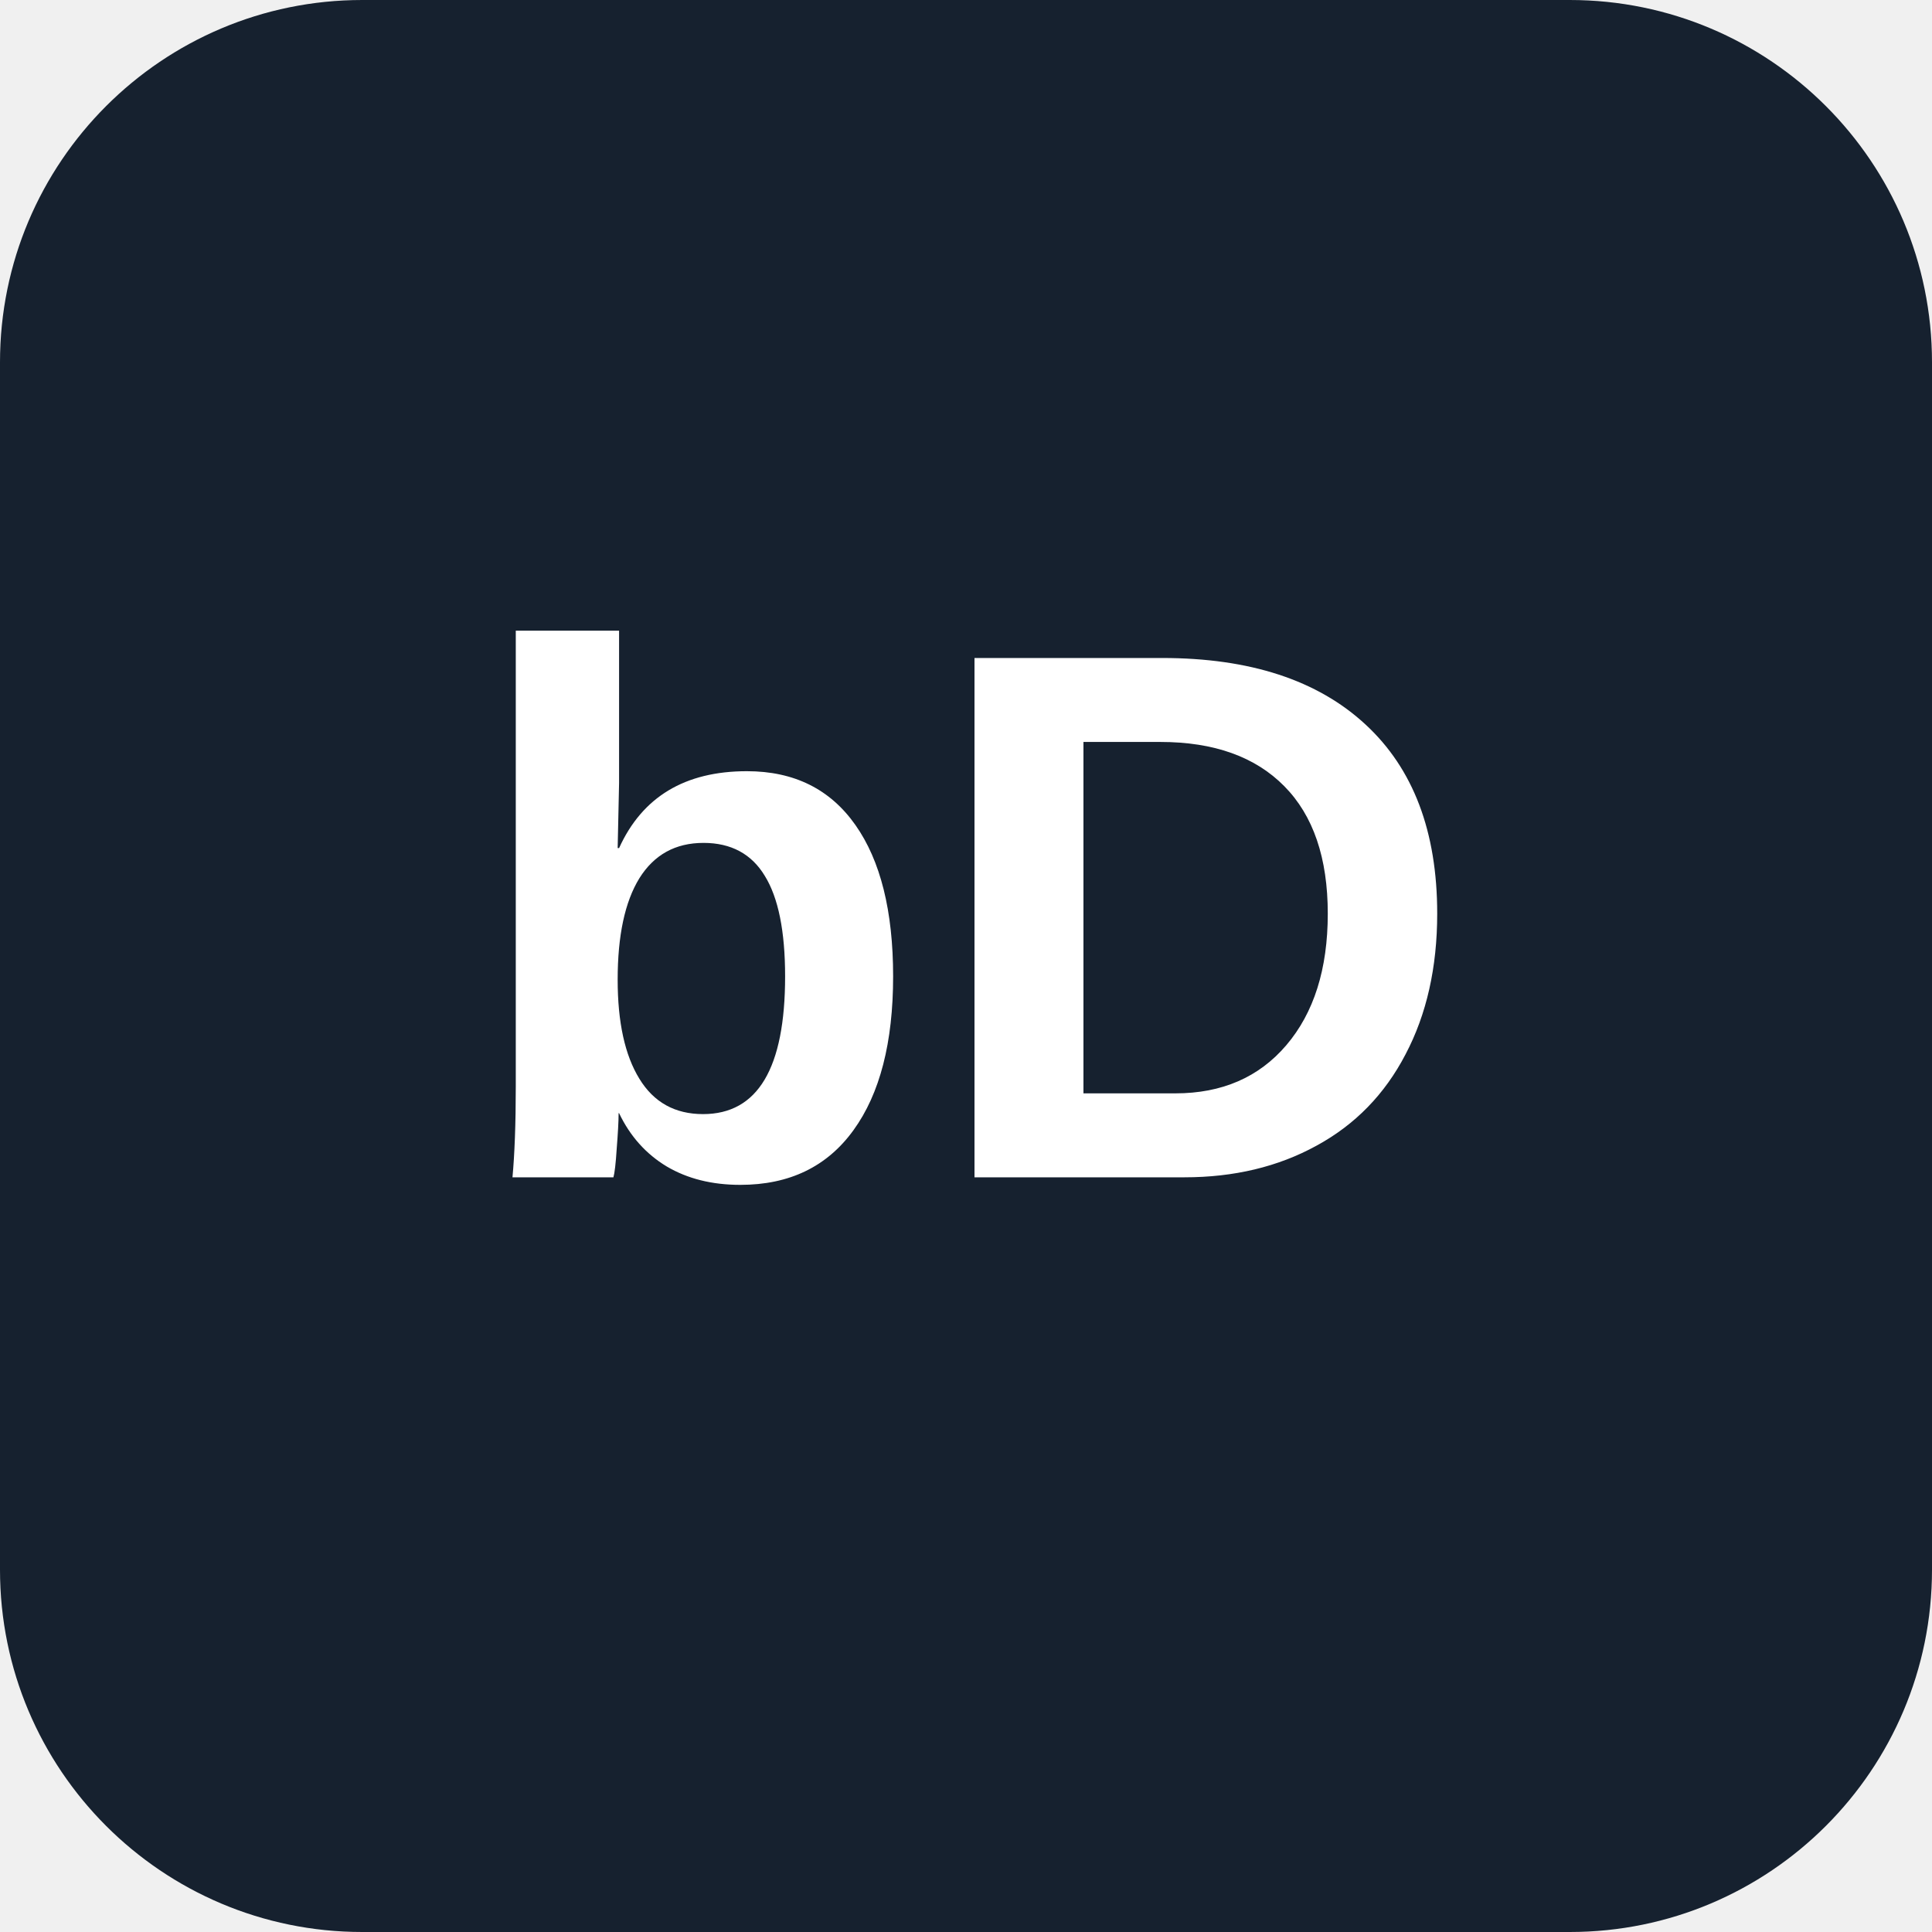
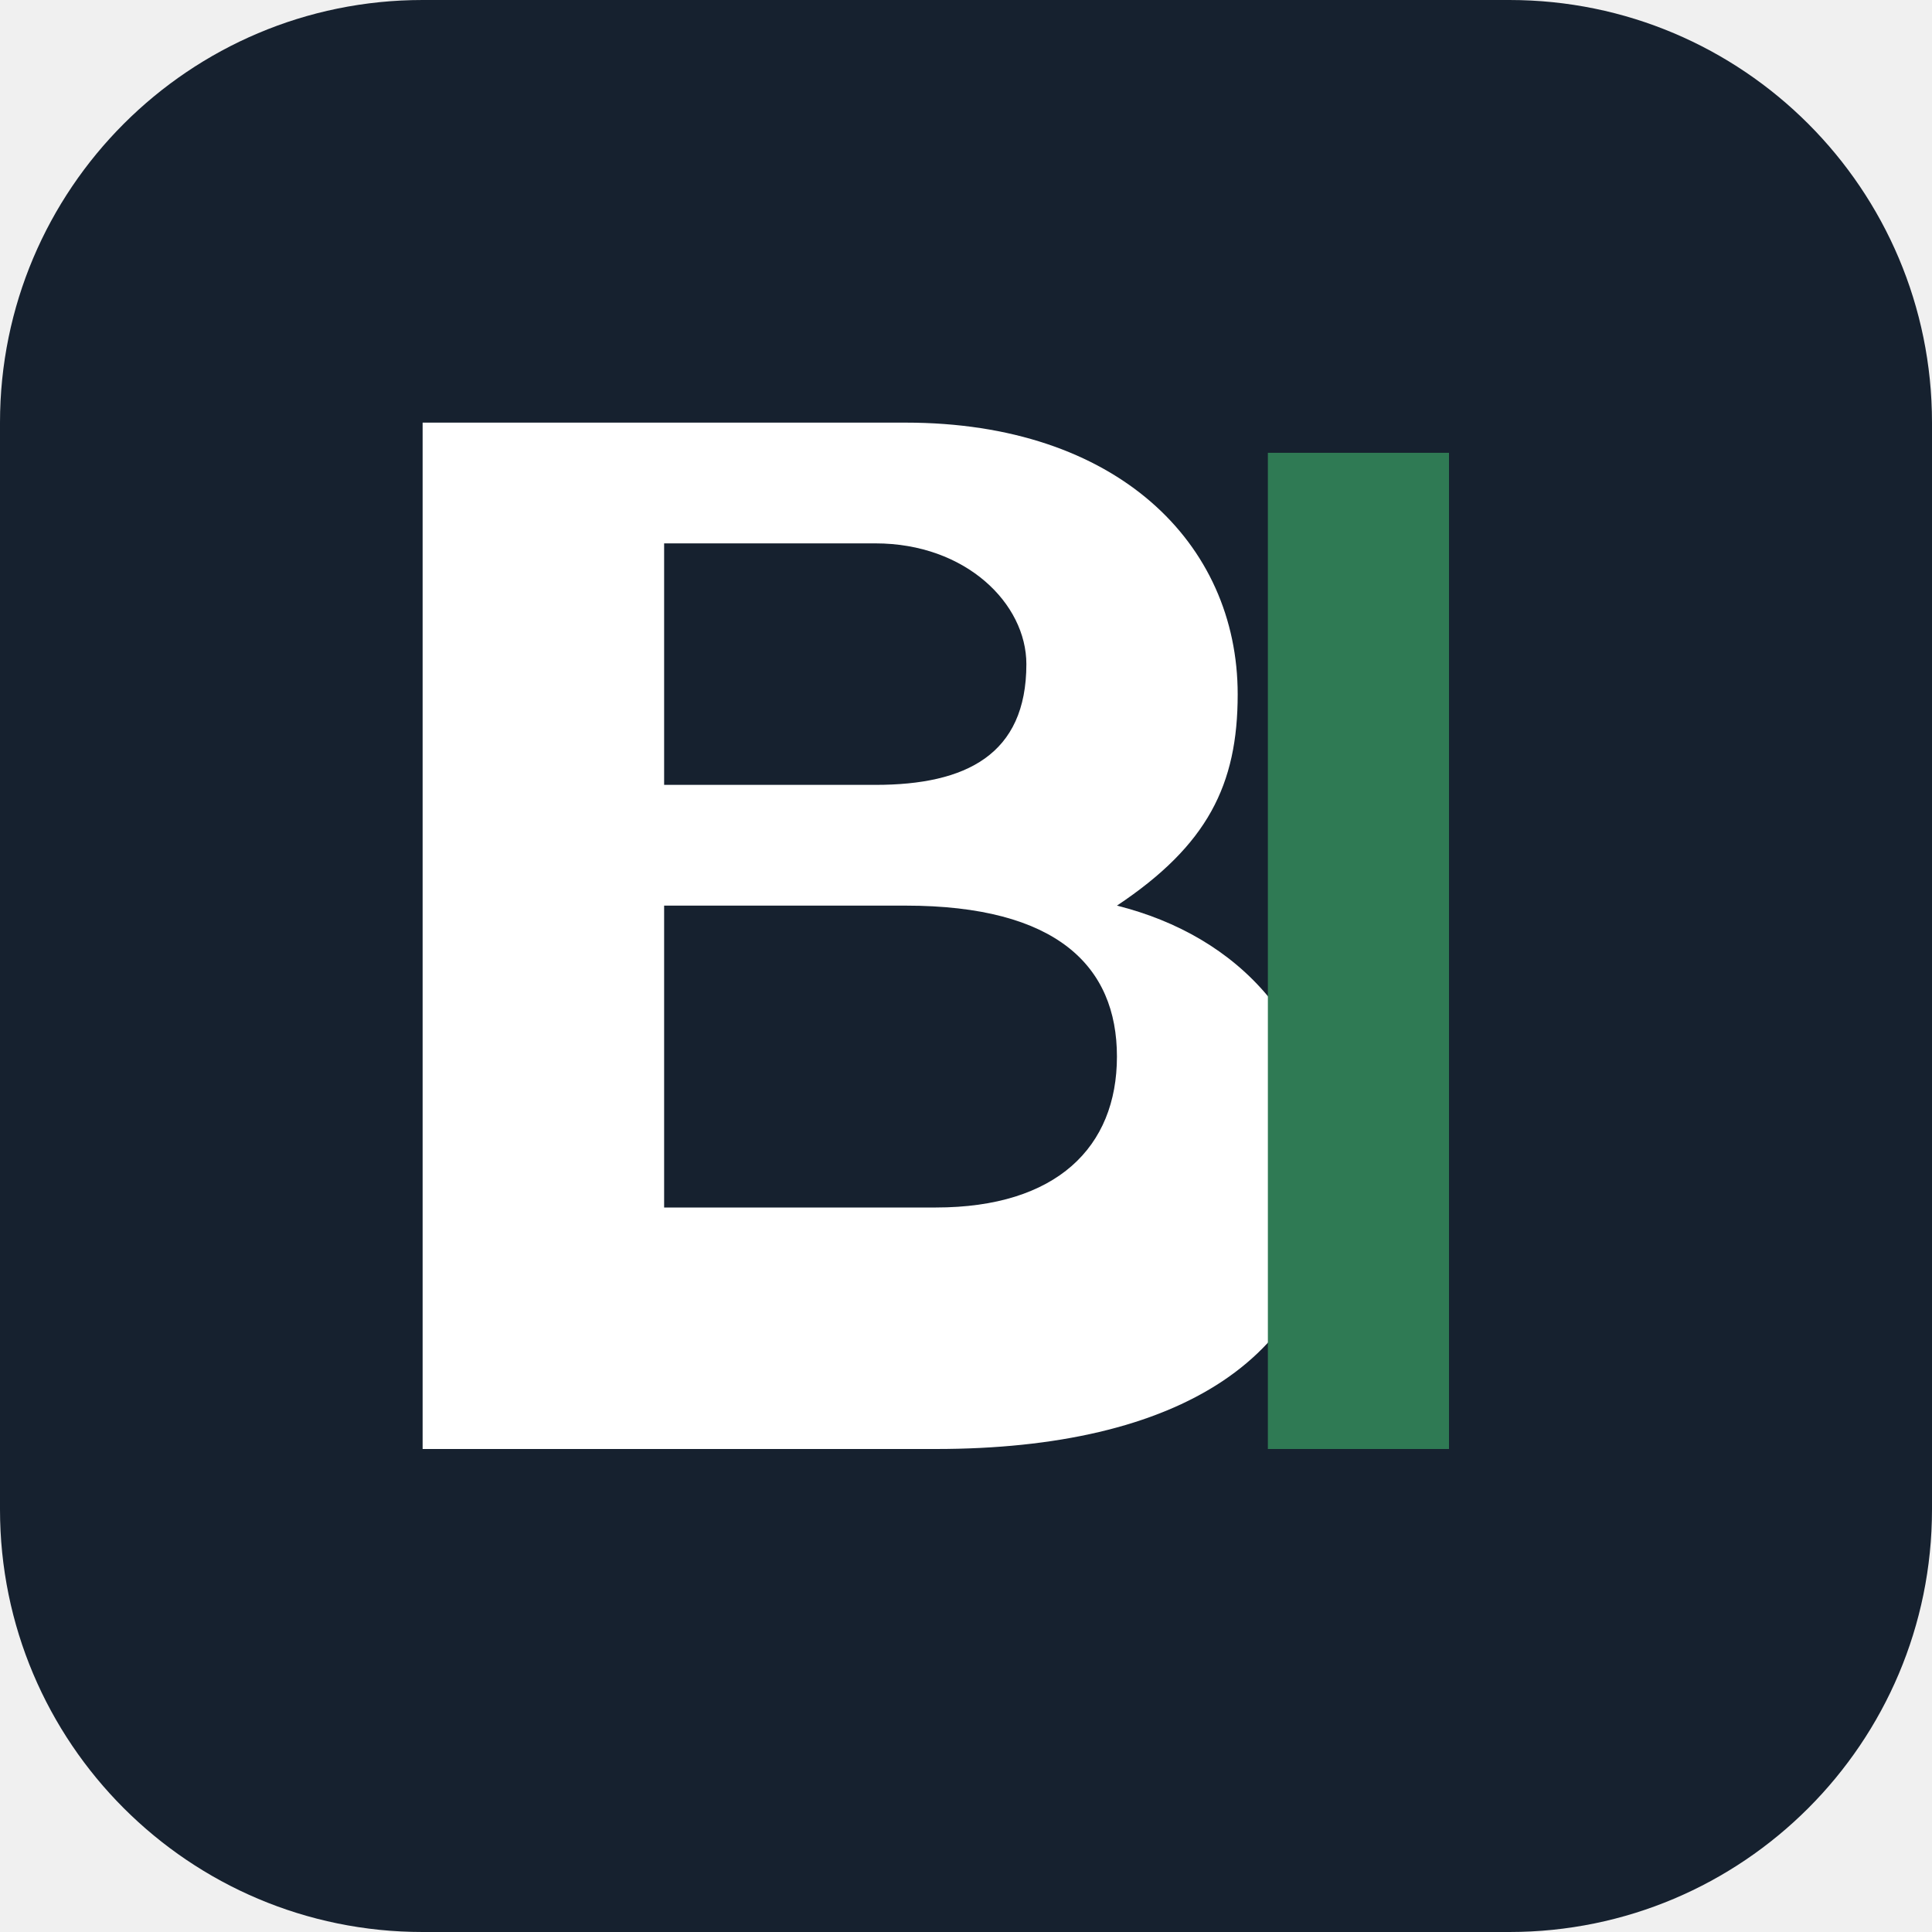
- <svg xmlns="http://www.w3.org/2000/svg" viewBox="0 0 64 64">
-   <rect width="64" height="64" rx="12" fill="#16212f" />
-   <text x="32" y="39" text-anchor="middle" font-family="Arial, sans-serif" font-size="25" font-weight="700" fill="#ffffff">bD</text>
+ <svg xmlns="http://www.w3.org/2000/svg" viewBox="0 0 64 64" role="img" aria-labelledby="title desc">
+   <rect width="64" height="64" rx="14" fill="#16212f" />
+   <path d="M14 44V14h16c7 0 11 4 11 9 0 3-1 5-4 7 4 1 7 4 7 9 0 6-5 9-13 9H14z" fill="#ffffff" />
+   <path d="M22 26h7c3 0 5-1 5-4 0-2-2-4-5-4h-7v8zm0 14h9c4 0 6-2 6-5s-2-5-7-5h-8v10z" fill="#16212f" />
+   <path d="M48 15v33h-6V15h6z" fill="#2f7a54" />
</svg>
